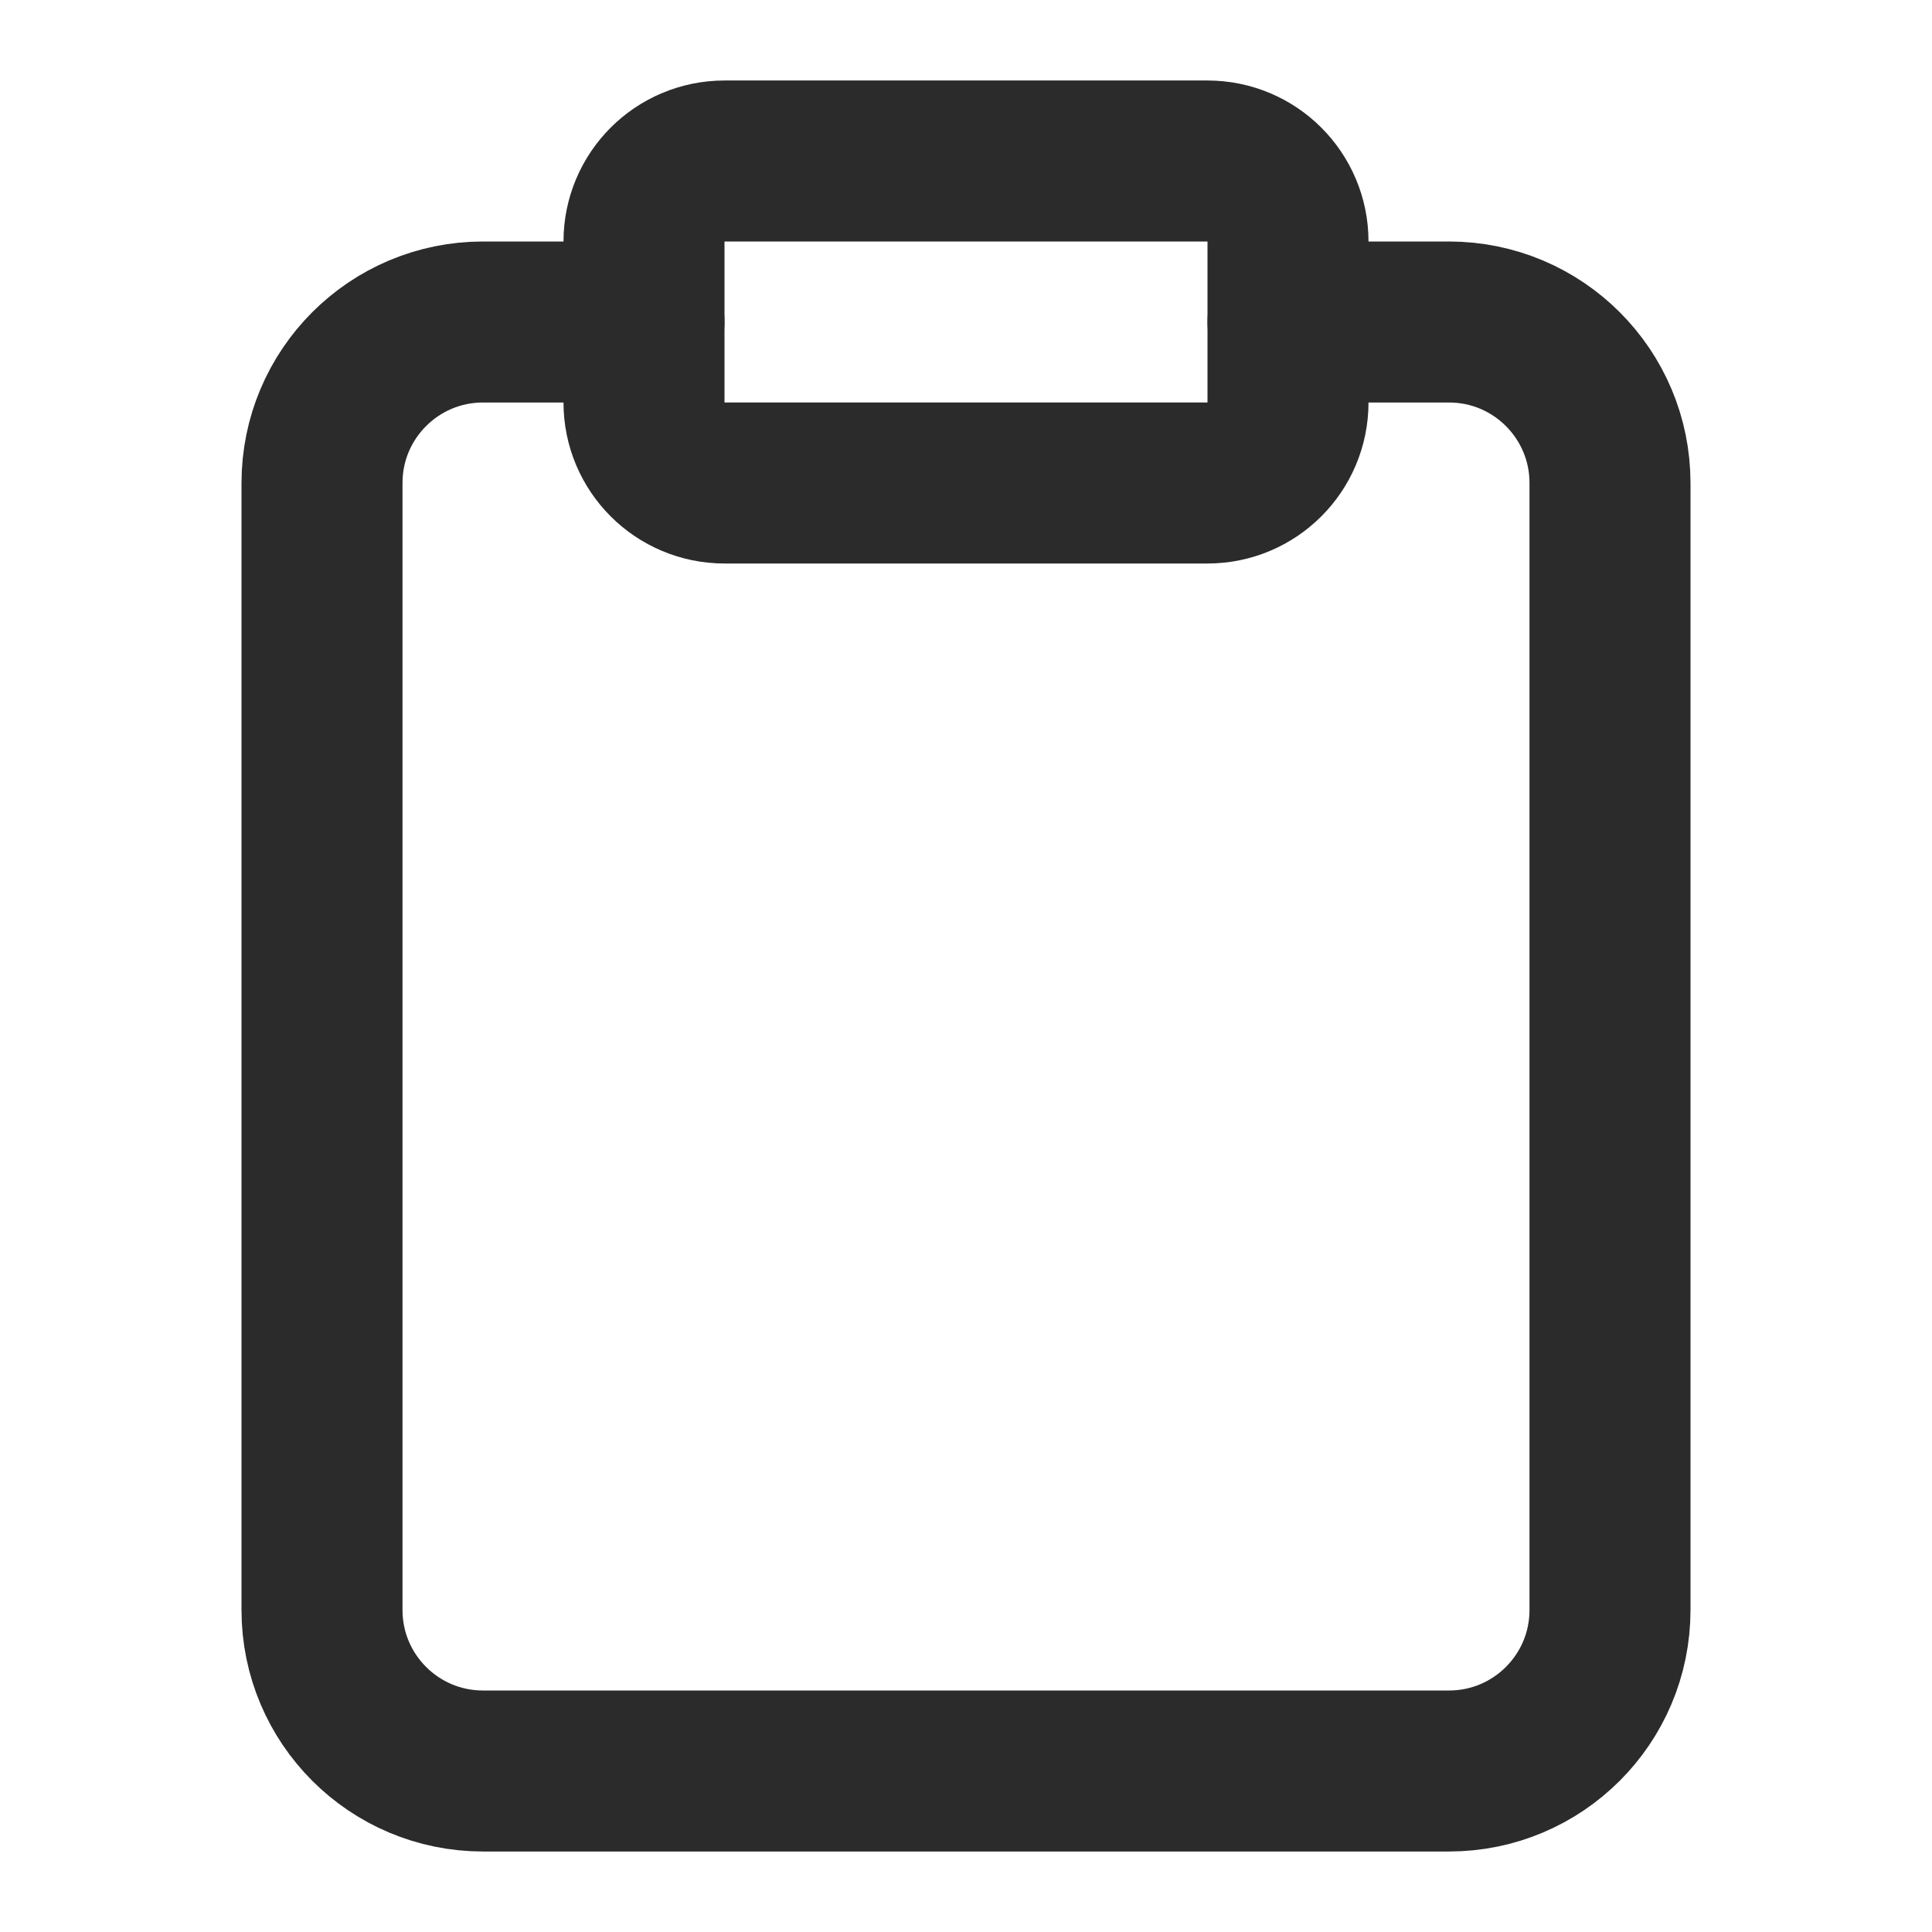
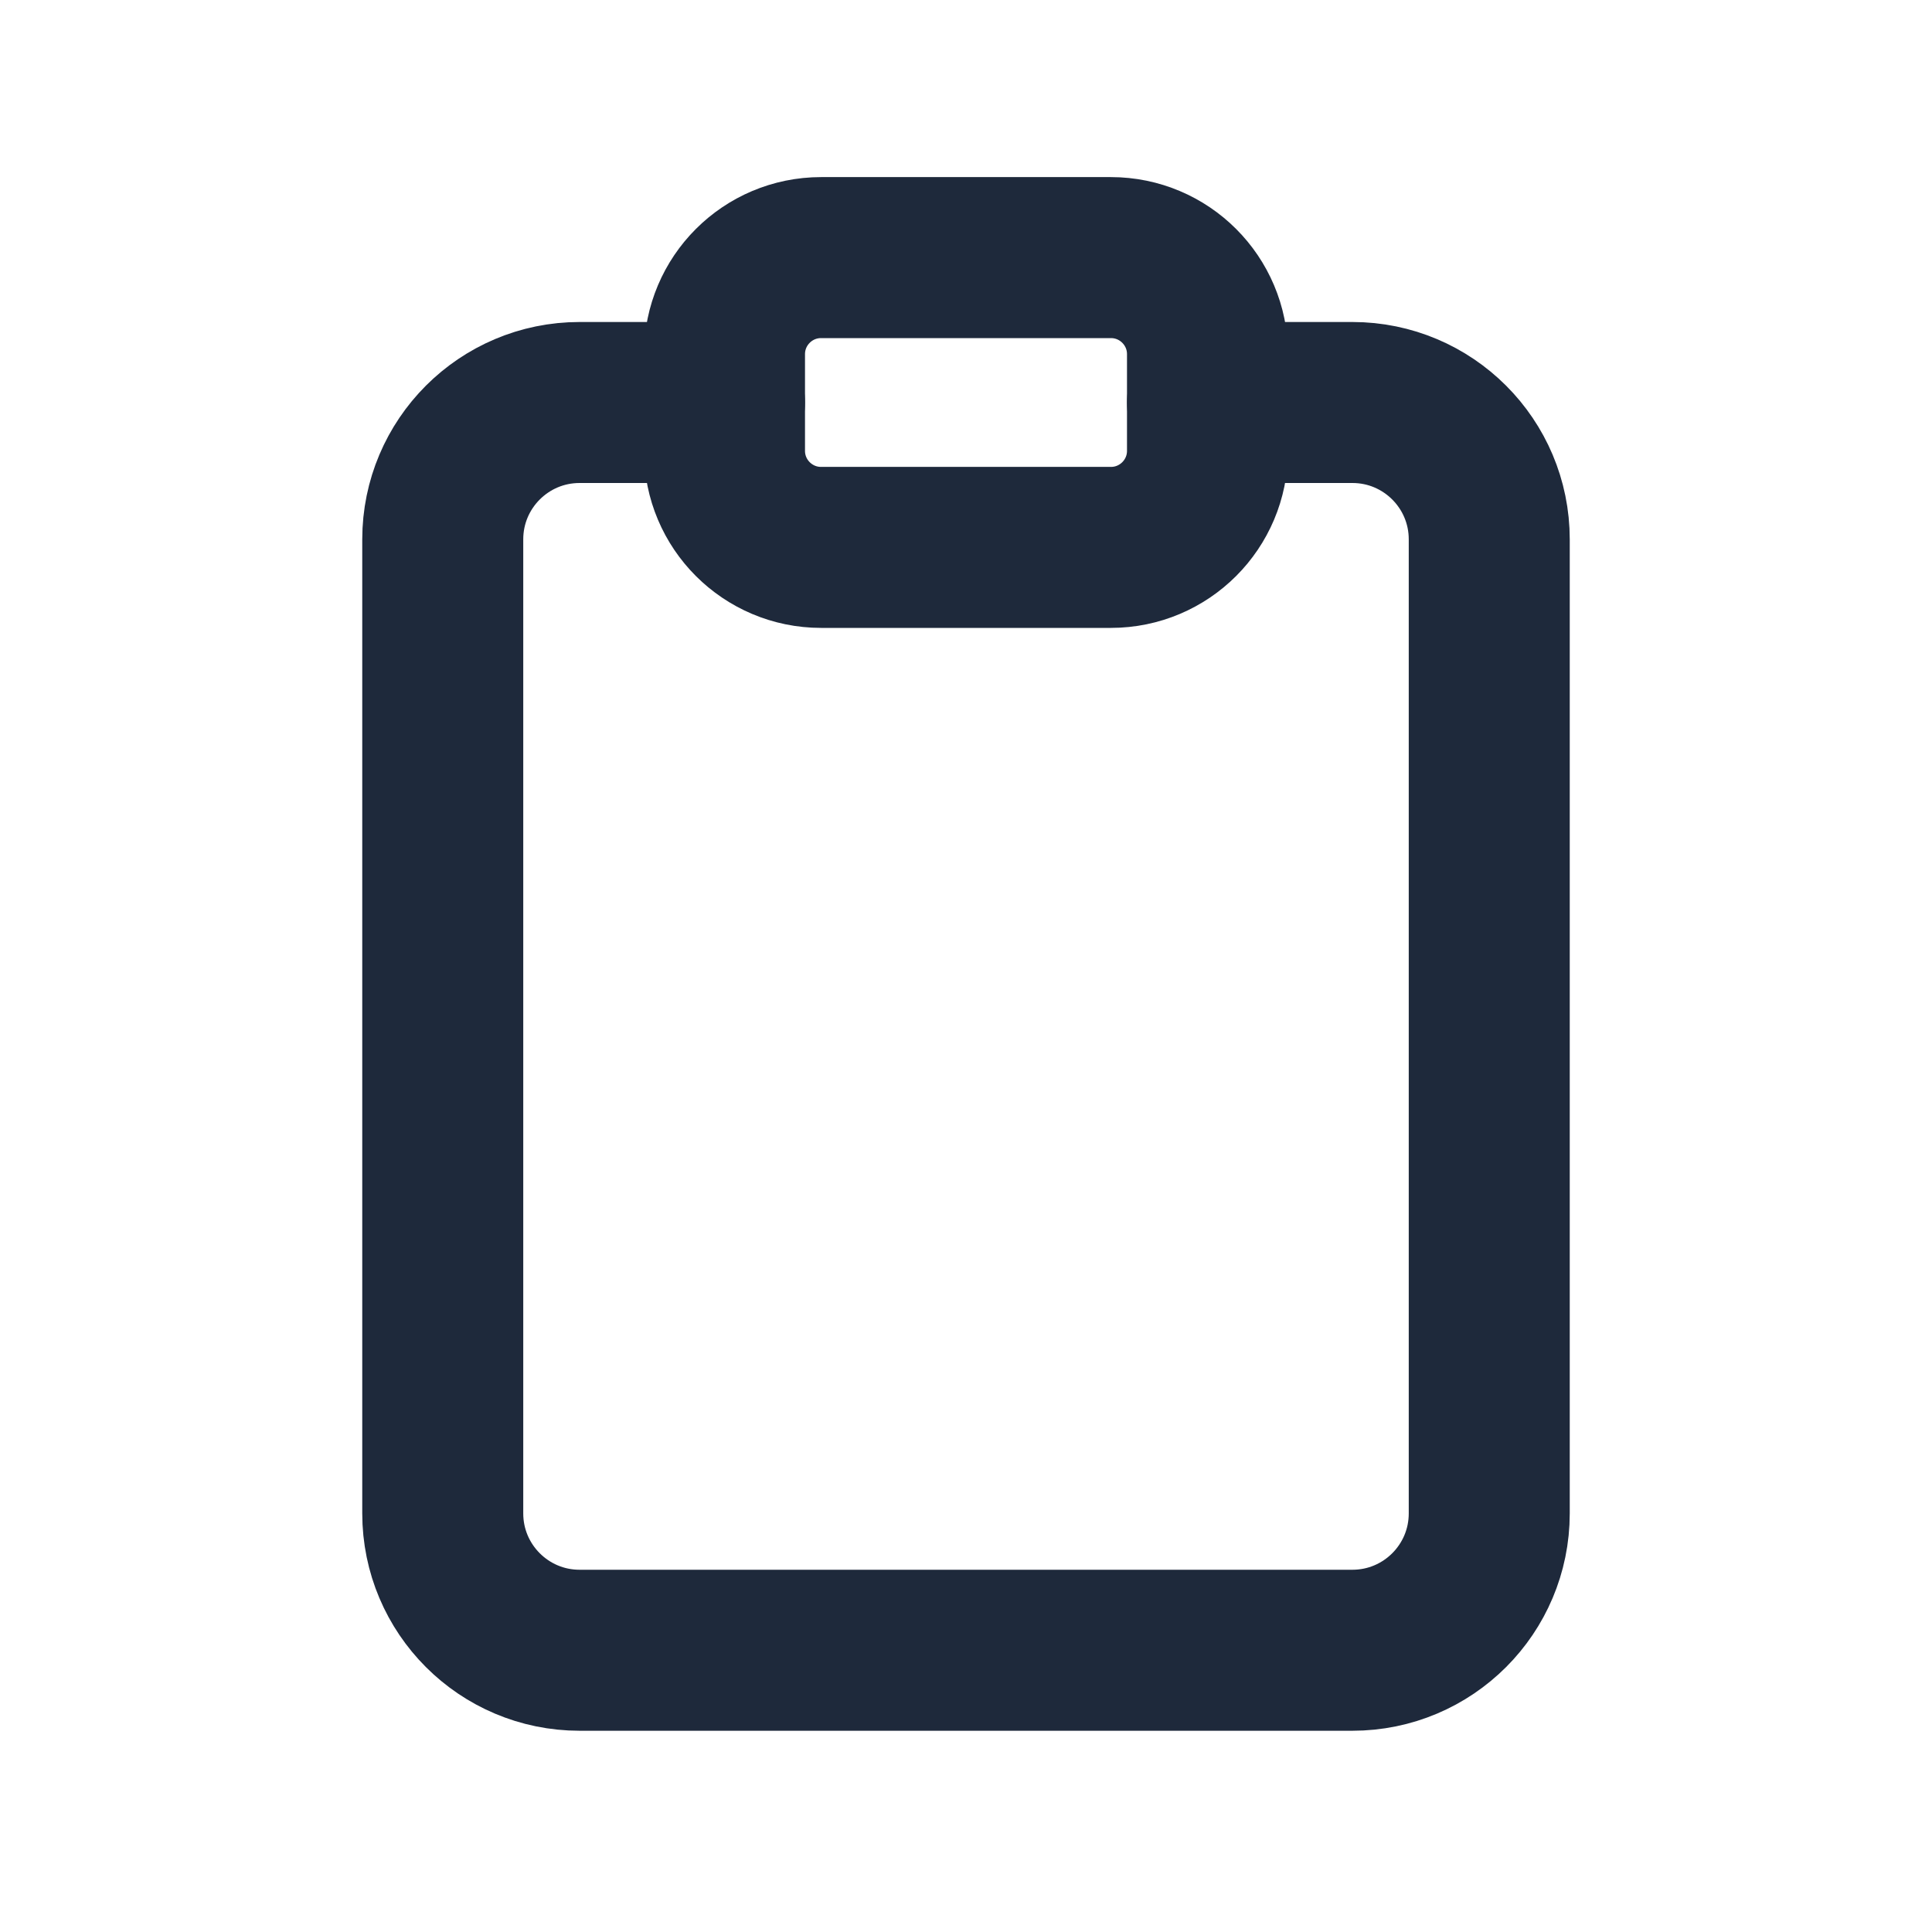
- <svg xmlns="http://www.w3.org/2000/svg" viewBox="0 0 24 24" fill="none" stroke="#2b2b2b" stroke-width="2" stroke-linecap="round" stroke-linejoin="round">
-   <path d="M16 4h2a2 2 0 0 1 2 2v14a2 2 0 0 1-2 2H6a2 2 0 0 1-2-2V6a2 2 0 0 1 2-2h2" />
-   <rect x="8" y="2" width="8" height="4" rx="1" ry="1" />
+ <svg xmlns="http://www.w3.org/2000/svg" width="24" height="24" viewBox="0 0 24 24" fill="none" stroke="#1E293B" stroke-width="2" stroke-linecap="round" stroke-linejoin="round">
+   <path d="M9 5H7.2A1.7 1.7 0 0 0 5.5 6.7V18.8A1.7 1.7 0 0 0 7.2 20.5H16.8A1.7 1.7 0 0 0 18.5 18.8V6.7A1.7 1.7 0 0 0 16.8 5H15" />
+   <rect x="9" y="3.2" width="6" height="3.6" rx="1.2" />
</svg>
